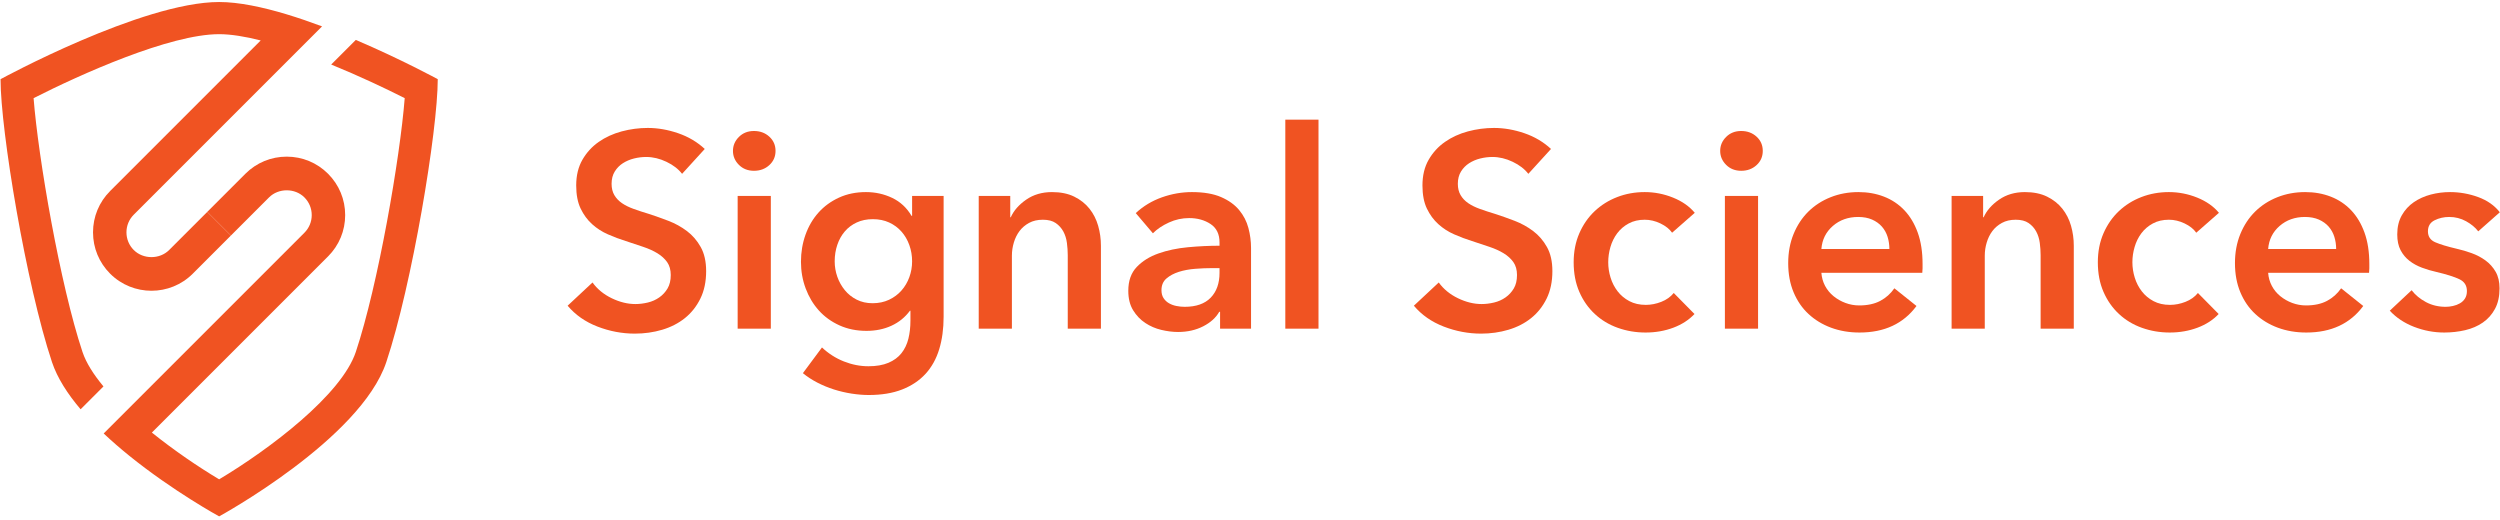
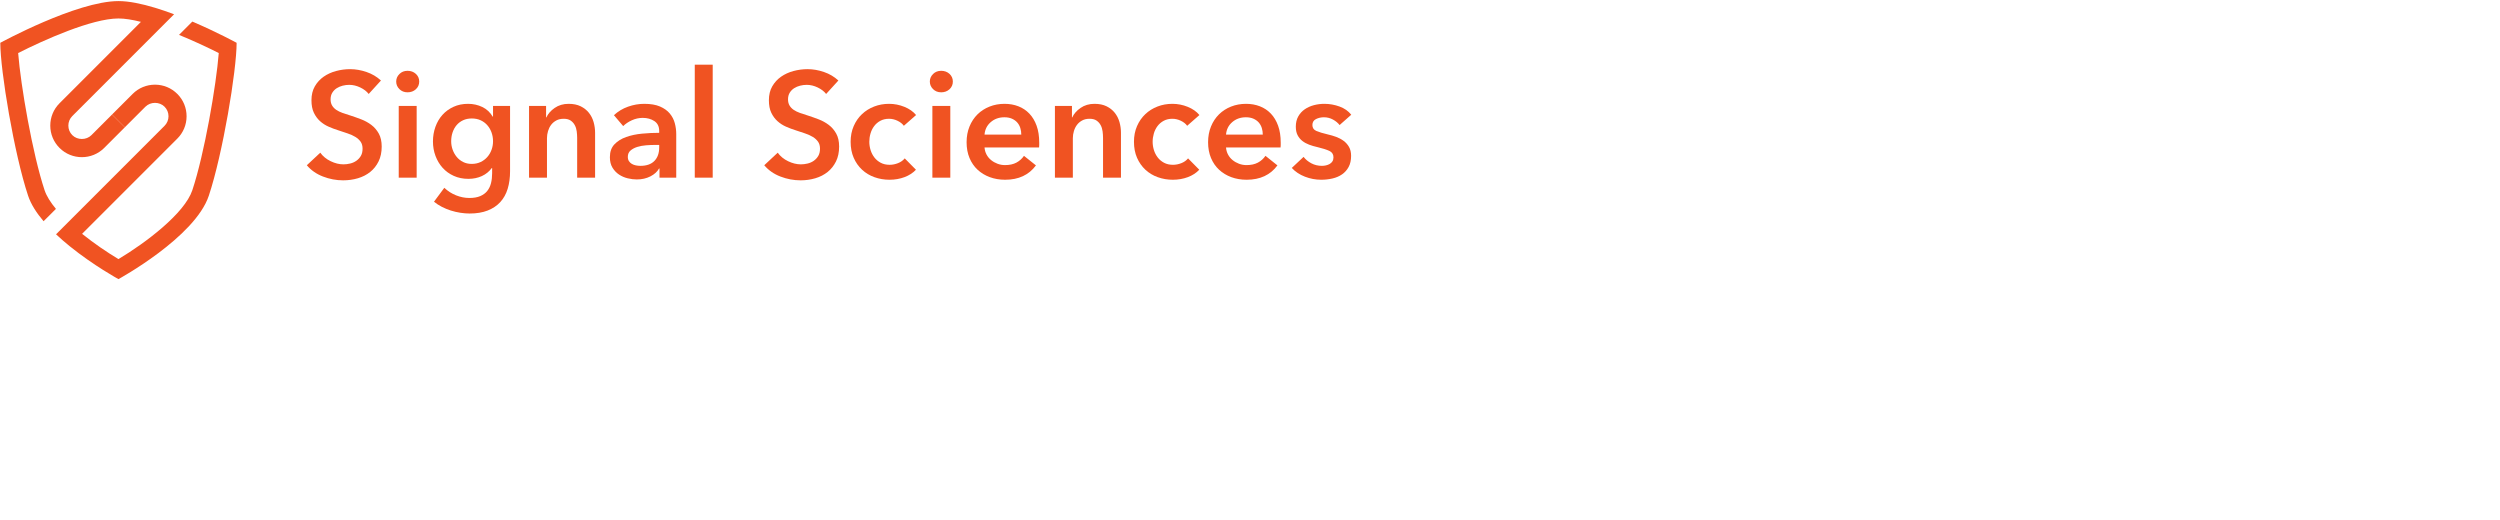
- <svg xmlns="http://www.w3.org/2000/svg" width="260px" height="54px" viewBox="0 0 260 54" version="1.1">
+ <svg xmlns="http://www.w3.org/2000/svg" width="481px" height="100px" viewBox="0 0 481 100" version="1.1">
  <defs />
  <g id="00-Design-System" stroke="none" stroke-width="1" fill="none" fill-rule="evenodd">
    <g id="Logo" transform="translate(-32, -137)" fill="#F05322">
      <g id="LOGOS" transform="translate(0, 102)">
        <g id="Color-Logos" transform="translate(32, 0)">
          <g id="logo-/-lockup-/-color" transform="translate(0, 35)">
            <g id="Page-1">
              <g>
                <g id="Default-logo">
                  <g id="logo">
                    <path d="M37.004,4.152 L34.444,6.712 C37.34,7.894 40.089,9.193 42.09,10.207 C41.608,16.384 39.331,29.62 37.005,36.599 C35.522,41.047 28.079,46.691 22.791,49.85 C20.633,48.561 18.119,46.855 15.795,44.988 L34.117,26.666 C35.266,25.518 35.898,23.991 35.898,22.368 C35.898,20.745 35.266,19.218 34.117,18.07 C32.969,16.922 31.442,16.291 29.82,16.291 C28.197,16.291 26.67,16.922 25.522,18.07 L21.556,22.037 L24.015,24.495 L27.981,20.529 C28.964,19.546 30.677,19.546 31.658,20.529 C32.15,21.02 32.42,21.674 32.42,22.368 C32.42,23.062 32.15,23.715 31.658,24.206 L10.783,45.081 C11.629,45.88 12.517,46.647 13.412,47.371 C18.016,51.097 22.791,53.703 22.791,53.703 C22.791,53.703 37.502,45.679 40.176,37.656 C42.851,29.631 45.526,13.584 45.526,8.234 C45.526,8.234 41.761,6.181 37.004,4.152" id="Fill-1" />
                    <path d="M17.59,26.003 C16.608,26.985 14.896,26.986 13.912,26.003 C13.421,25.511 13.151,24.859 13.151,24.164 C13.151,23.47 13.421,22.817 13.912,22.326 L33.495,2.744 C32.279,2.288 31.044,1.863 29.826,1.494 C27.284,0.726 24.823,0.21 22.791,0.21 C14.767,0.21 0.057,8.235 0.057,8.235 C0.057,13.584 2.731,29.631 5.406,37.656 C5.96,39.316 7.034,40.975 8.383,42.565 L10.76,40.188 C9.735,38.954 8.957,37.737 8.578,36.599 C6.252,29.62 3.974,16.384 3.493,10.207 C8.365,7.732 17.662,3.554 22.791,3.554 C24.027,3.554 25.512,3.801 27.114,4.206 L11.454,19.866 L11.454,19.867 C10.306,21.015 9.674,22.541 9.674,24.164 C9.674,25.788 10.306,27.314 11.454,28.462 C13.825,30.831 17.68,30.832 20.049,28.462 L24.015,24.495 L21.556,22.037 L17.59,26.003" id="Fill-2" />
                    <path d="M70.937,18.079 C70.553,17.581 70.012,17.163 69.312,16.828 C68.612,16.493 67.909,16.325 67.2,16.325 C66.778,16.325 66.356,16.378 65.934,16.483 C65.513,16.589 65.129,16.752 64.784,16.972 C64.439,17.192 64.156,17.48 63.936,17.834 C63.715,18.189 63.605,18.616 63.605,19.114 C63.605,19.574 63.701,19.967 63.892,20.293 C64.084,20.619 64.348,20.896 64.683,21.127 C65.019,21.357 65.426,21.558 65.906,21.73 C66.385,21.903 66.912,22.076 67.487,22.248 C68.138,22.459 68.814,22.698 69.514,22.967 C70.213,23.235 70.856,23.59 71.441,24.03 C72.025,24.472 72.504,25.027 72.878,25.698 C73.252,26.369 73.439,27.203 73.439,28.2 C73.439,29.293 73.237,30.246 72.835,31.061 C72.433,31.875 71.895,32.551 71.225,33.087 C70.553,33.624 69.767,34.027 68.867,34.295 C67.966,34.563 67.017,34.697 66.02,34.697 C64.698,34.697 63.404,34.453 62.139,33.964 C60.874,33.475 59.839,32.752 59.033,31.794 L61.621,29.378 C62.12,30.069 62.786,30.614 63.62,31.017 C64.454,31.42 65.273,31.621 66.078,31.621 C66.499,31.621 66.931,31.569 67.372,31.463 C67.812,31.358 68.21,31.18 68.565,30.931 C68.919,30.682 69.207,30.37 69.427,29.997 C69.648,29.623 69.758,29.159 69.758,28.602 C69.758,28.066 69.633,27.62 69.385,27.265 C69.135,26.911 68.799,26.604 68.379,26.346 C67.957,26.087 67.458,25.861 66.883,25.669 C66.308,25.478 65.704,25.277 65.072,25.066 C64.458,24.875 63.845,24.645 63.231,24.375 C62.618,24.108 62.067,23.753 61.578,23.312 C61.09,22.872 60.691,22.329 60.385,21.688 C60.078,21.046 59.925,20.245 59.925,19.287 C59.925,18.252 60.141,17.36 60.572,16.613 C61.004,15.865 61.568,15.246 62.268,14.758 C62.968,14.269 63.764,13.905 64.654,13.665 C65.546,13.426 66.452,13.306 67.372,13.306 C68.407,13.306 69.457,13.489 70.52,13.852 C71.584,14.216 72.508,14.763 73.295,15.491 L70.937,18.079" id="Fill-3" />
                    <path d="M76.228,15.693 C76.228,15.136 76.433,14.652 76.846,14.241 C77.257,13.829 77.78,13.623 78.412,13.623 C79.045,13.623 79.577,13.819 80.008,14.211 C80.439,14.605 80.656,15.098 80.656,15.693 C80.656,16.287 80.439,16.78 80.008,17.173 C79.577,17.567 79.045,17.762 78.412,17.762 C77.78,17.762 77.257,17.557 76.846,17.145 C76.433,16.733 76.228,16.248 76.228,15.693 L76.228,15.693 L76.228,15.693 Z M76.716,20.379 L80.166,20.379 L80.166,34.18 L76.716,34.18 L76.716,20.379 L76.716,20.379 Z" id="Fill-4" />
                    <path d="M98.136,20.379 L98.136,32.944 C98.136,34.19 97.983,35.316 97.677,36.322 C97.37,37.328 96.895,38.181 96.254,38.882 C95.611,39.581 94.801,40.122 93.823,40.506 C92.846,40.889 91.686,41.081 90.344,41.081 C89.788,41.081 89.199,41.032 88.576,40.937 C87.953,40.84 87.34,40.697 86.736,40.506 C86.132,40.314 85.552,40.074 84.996,39.787 C84.441,39.499 83.942,39.173 83.501,38.809 L85.485,36.135 C86.156,36.768 86.913,37.252 87.757,37.587 C88.6,37.922 89.453,38.09 90.316,38.09 C91.14,38.09 91.835,37.97 92.4,37.73 C92.966,37.489 93.416,37.157 93.751,36.734 C94.087,36.311 94.327,35.81 94.471,35.234 C94.615,34.656 94.686,34.022 94.686,33.328 L94.686,32.319 L94.629,32.319 C94.13,32.997 93.493,33.514 92.716,33.873 C91.941,34.231 91.073,34.41 90.115,34.41 C89.079,34.41 88.14,34.218 87.297,33.835 C86.453,33.452 85.739,32.934 85.154,32.282 C84.57,31.631 84.115,30.869 83.789,29.997 C83.463,29.125 83.3,28.2 83.3,27.223 C83.3,26.226 83.459,25.287 83.775,24.404 C84.091,23.523 84.541,22.756 85.126,22.104 C85.71,21.453 86.42,20.935 87.254,20.552 C88.088,20.169 89.022,19.977 90.057,19.977 C91.034,19.977 91.945,20.178 92.788,20.581 C93.632,20.983 94.302,21.606 94.801,22.45 L94.859,22.45 L94.859,20.379 L98.136,20.379 L98.136,20.379 L98.136,20.379 Z M90.776,22.794 C90.143,22.794 89.582,22.91 89.094,23.139 C88.605,23.367 88.192,23.678 87.858,24.07 C87.522,24.462 87.263,24.924 87.081,25.46 C86.899,25.995 86.808,26.568 86.808,27.179 C86.808,27.733 86.899,28.268 87.081,28.784 C87.263,29.299 87.522,29.763 87.858,30.174 C88.192,30.584 88.605,30.914 89.094,31.163 C89.582,31.411 90.133,31.535 90.747,31.535 C91.379,31.535 91.95,31.416 92.458,31.177 C92.966,30.938 93.397,30.618 93.751,30.216 C94.106,29.816 94.379,29.352 94.571,28.827 C94.763,28.302 94.859,27.753 94.859,27.179 C94.859,26.587 94.763,26.023 94.571,25.488 C94.379,24.953 94.106,24.485 93.751,24.084 C93.397,23.683 92.971,23.367 92.472,23.139 C91.974,22.91 91.409,22.794 90.776,22.794 L90.776,22.794 L90.776,22.794 Z" id="Fill-5" />
                    <path d="M101.787,20.379 L105.066,20.379 L105.066,22.593 L105.123,22.593 C105.43,21.903 105.962,21.294 106.719,20.767 C107.476,20.241 108.372,19.977 109.407,19.977 C110.308,19.977 111.079,20.134 111.722,20.451 C112.364,20.767 112.891,21.184 113.303,21.702 C113.715,22.219 114.017,22.814 114.209,23.485 C114.4,24.155 114.496,24.846 114.496,25.555 L114.496,34.18 L111.046,34.18 L111.046,26.532 C111.046,26.13 111.017,25.708 110.96,25.267 C110.903,24.826 110.778,24.428 110.586,24.074 C110.394,23.72 110.13,23.427 109.796,23.197 C109.46,22.967 109.014,22.852 108.459,22.852 C107.902,22.852 107.423,22.962 107.021,23.183 C106.618,23.403 106.287,23.686 106.029,24.03 C105.77,24.375 105.573,24.774 105.439,25.224 C105.305,25.674 105.238,26.13 105.238,26.59 L105.238,34.18 L101.787,34.18 L101.787,20.379" id="Fill-6" />
                    <path d="M126.888,32.426 L126.802,32.426 C126.457,33.04 125.901,33.543 125.135,33.935 C124.368,34.328 123.496,34.526 122.518,34.526 C121.962,34.526 121.382,34.453 120.778,34.309 C120.174,34.166 119.618,33.926 119.111,33.59 C118.603,33.255 118.181,32.815 117.846,32.268 C117.51,31.721 117.343,31.047 117.343,30.241 C117.343,29.206 117.635,28.382 118.219,27.768 C118.804,27.155 119.556,26.686 120.477,26.36 C121.397,26.034 122.418,25.819 123.538,25.713 C124.66,25.608 125.757,25.555 126.831,25.555 L126.831,25.209 C126.831,24.347 126.519,23.71 125.897,23.297 C125.273,22.886 124.531,22.68 123.668,22.68 C122.939,22.68 122.24,22.833 121.569,23.14 C120.898,23.446 120.342,23.82 119.901,24.261 L118.119,22.162 C118.904,21.433 119.81,20.887 120.836,20.523 C121.861,20.159 122.901,19.977 123.956,19.977 C125.182,19.977 126.193,20.149 126.989,20.494 C127.784,20.839 128.412,21.29 128.872,21.846 C129.333,22.402 129.653,23.024 129.835,23.715 C130.018,24.404 130.108,25.095 130.108,25.785 L130.108,34.18 L126.888,34.18 L126.888,32.426 L126.888,32.426 L126.888,32.426 Z M126.831,27.884 L126.055,27.884 C125.499,27.884 124.914,27.908 124.3,27.956 C123.687,28.003 123.121,28.109 122.604,28.271 C122.087,28.435 121.656,28.665 121.311,28.962 C120.965,29.259 120.793,29.666 120.793,30.183 C120.793,30.509 120.865,30.782 121.008,31.003 C121.152,31.224 121.339,31.401 121.569,31.535 C121.799,31.669 122.058,31.765 122.346,31.822 C122.633,31.88 122.921,31.909 123.208,31.909 C124.397,31.909 125.297,31.592 125.911,30.96 C126.524,30.327 126.831,29.465 126.831,28.372 L126.831,27.884 L126.831,27.884 L126.831,27.884 Z" id="Fill-7" />
                    <polygon id="Fill-8" points="133.673 12.444 137.124 12.444 137.124 34.181 133.673 34.181" />
                    <path d="M158.947,18.079 C158.563,17.581 158.022,17.163 157.322,16.828 C156.622,16.493 155.917,16.325 155.209,16.325 C154.787,16.325 154.365,16.378 153.944,16.483 C153.522,16.589 153.139,16.752 152.793,16.972 C152.449,17.192 152.166,17.48 151.946,17.834 C151.725,18.189 151.615,18.616 151.615,19.114 C151.615,19.574 151.71,19.967 151.903,20.293 C152.094,20.619 152.357,20.896 152.693,21.127 C153.028,21.357 153.435,21.558 153.915,21.73 C154.394,21.903 154.922,22.076 155.496,22.248 C156.148,22.459 156.823,22.698 157.524,22.967 C158.222,23.235 158.865,23.59 159.45,24.03 C160.035,24.472 160.513,25.027 160.887,25.698 C161.262,26.369 161.448,27.203 161.448,28.2 C161.448,29.293 161.246,30.246 160.845,31.061 C160.442,31.875 159.905,32.551 159.234,33.087 C158.563,33.624 157.778,34.027 156.876,34.295 C155.975,34.563 155.026,34.697 154.03,34.697 C152.708,34.697 151.413,34.453 150.149,33.964 C148.883,33.475 147.849,32.752 147.043,31.794 L149.631,29.378 C150.129,30.069 150.796,30.614 151.629,31.017 C152.463,31.42 153.282,31.621 154.088,31.621 C154.509,31.621 154.94,31.569 155.381,31.463 C155.822,31.358 156.22,31.18 156.575,30.931 C156.929,30.682 157.216,30.37 157.437,29.997 C157.657,29.623 157.768,29.159 157.768,28.602 C157.768,28.066 157.643,27.62 157.394,27.265 C157.144,26.911 156.809,26.604 156.388,26.346 C155.966,26.087 155.468,25.861 154.893,25.669 C154.317,25.478 153.714,25.277 153.081,25.066 C152.468,24.875 151.854,24.645 151.241,24.375 C150.627,24.108 150.077,23.753 149.588,23.312 C149.099,22.872 148.701,22.329 148.394,21.688 C148.088,21.046 147.935,20.245 147.935,19.287 C147.935,18.252 148.15,17.36 148.581,16.613 C149.013,15.865 149.578,15.246 150.278,14.758 C150.977,14.269 151.773,13.905 152.664,13.665 C153.556,13.426 154.462,13.306 155.381,13.306 C156.417,13.306 157.466,13.489 158.53,13.852 C159.594,14.216 160.518,14.763 161.304,15.491 L158.947,18.079" id="Fill-9" />
                    <path d="M173.898,24.203 C173.629,23.82 173.226,23.498 172.69,23.24 C172.153,22.981 171.607,22.852 171.051,22.852 C170.418,22.852 169.863,22.981 169.383,23.24 C168.904,23.498 168.506,23.839 168.19,24.261 C167.874,24.683 167.639,25.157 167.486,25.684 C167.332,26.212 167.256,26.744 167.256,27.279 C167.256,27.817 167.337,28.349 167.5,28.875 C167.662,29.403 167.907,29.877 168.233,30.298 C168.559,30.72 168.966,31.061 169.455,31.319 C169.944,31.578 170.514,31.707 171.166,31.707 C171.702,31.707 172.239,31.602 172.776,31.391 C173.312,31.18 173.744,30.873 174.07,30.471 L176.226,32.656 C175.651,33.27 174.918,33.745 174.027,34.08 C173.136,34.414 172.173,34.583 171.137,34.583 C170.121,34.583 169.158,34.419 168.248,34.093 C167.337,33.768 166.542,33.289 165.862,32.656 C165.181,32.024 164.643,31.257 164.251,30.356 C163.858,29.456 163.661,28.43 163.661,27.279 C163.661,26.169 163.858,25.162 164.251,24.261 C164.643,23.36 165.176,22.593 165.847,21.96 C166.518,21.328 167.299,20.839 168.19,20.494 C169.082,20.149 170.035,19.977 171.051,19.977 C172.067,19.977 173.049,20.169 173.998,20.552 C174.947,20.935 175.7,21.462 176.256,22.133 L173.898,24.203" id="Fill-10" />
                    <path d="M178.9,15.693 C178.9,15.136 179.106,14.652 179.518,14.241 C179.93,13.829 180.452,13.623 181.085,13.623 C181.718,13.623 182.25,13.819 182.681,14.211 C183.113,14.605 183.328,15.098 183.328,15.693 C183.328,16.287 183.113,16.78 182.681,17.173 C182.25,17.567 181.718,17.762 181.085,17.762 C180.452,17.762 179.93,17.557 179.518,17.145 C179.106,16.733 178.9,16.248 178.9,15.693 L178.9,15.693 L178.9,15.693 Z M179.389,20.379 L182.839,20.379 L182.839,34.18 L179.389,34.18 L179.389,20.379 L179.389,20.379 Z" id="Fill-11" />
                    <path d="M199.947,27.453 L199.947,27.912 C199.947,28.066 199.937,28.219 199.918,28.372 L189.423,28.372 C189.462,28.871 189.591,29.326 189.811,29.738 C190.032,30.151 190.325,30.505 190.689,30.802 C191.053,31.099 191.465,31.334 191.925,31.506 C192.385,31.678 192.864,31.765 193.363,31.765 C194.225,31.765 194.953,31.607 195.548,31.291 C196.142,30.974 196.631,30.538 197.014,29.983 L199.315,31.822 C197.953,33.663 195.979,34.583 193.391,34.583 C192.317,34.583 191.331,34.414 190.43,34.08 C189.529,33.745 188.748,33.27 188.087,32.656 C187.425,32.043 186.908,31.291 186.534,30.399 C186.16,29.508 185.973,28.497 185.973,27.366 C185.973,26.255 186.16,25.244 186.534,24.332 C186.908,23.422 187.421,22.646 188.072,22.003 C188.724,21.362 189.495,20.863 190.387,20.509 C191.278,20.154 192.242,19.977 193.276,19.977 C194.234,19.977 195.121,20.134 195.936,20.451 C196.75,20.767 197.454,21.237 198.049,21.86 C198.643,22.483 199.108,23.259 199.444,24.189 C199.779,25.119 199.947,26.206 199.947,27.453 L199.947,27.453 L199.947,27.453 Z M196.496,25.899 C196.496,25.459 196.434,25.037 196.31,24.634 C196.185,24.232 195.988,23.878 195.72,23.57 C195.452,23.265 195.112,23.02 194.7,22.837 C194.287,22.655 193.804,22.564 193.248,22.564 C192.213,22.564 191.335,22.876 190.617,23.498 C189.898,24.122 189.5,24.922 189.423,25.899 L196.496,25.899 L196.496,25.899 L196.496,25.899 Z" id="Fill-12" />
                    <path d="M202.966,20.379 L206.244,20.379 L206.244,22.593 L206.301,22.593 C206.607,21.903 207.139,21.294 207.897,20.767 C208.654,20.241 209.55,19.977 210.585,19.977 C211.486,19.977 212.257,20.134 212.9,20.451 C213.542,20.767 214.069,21.184 214.481,21.702 C214.893,22.219 215.195,22.814 215.387,23.485 C215.578,24.155 215.674,24.846 215.674,25.555 L215.674,34.18 L212.224,34.18 L212.224,26.532 C212.224,26.13 212.196,25.708 212.138,25.267 C212.08,24.826 211.956,24.428 211.764,24.074 C211.572,23.72 211.309,23.427 210.973,23.197 C210.638,22.967 210.192,22.852 209.637,22.852 C209.08,22.852 208.601,22.962 208.199,23.183 C207.796,23.403 207.465,23.686 207.207,24.03 C206.948,24.375 206.751,24.774 206.618,25.224 C206.483,25.674 206.416,26.13 206.416,26.59 L206.416,34.18 L202.966,34.18 L202.966,20.379" id="Fill-13" />
                    <path d="M228.411,24.203 C228.143,23.82 227.74,23.498 227.203,23.24 C226.667,22.981 226.12,22.852 225.565,22.852 C224.933,22.852 224.376,22.981 223.897,23.24 C223.417,23.498 223.02,23.839 222.703,24.261 C222.388,24.683 222.153,25.157 222,25.684 C221.846,26.212 221.769,26.744 221.769,27.279 C221.769,27.817 221.851,28.349 222.014,28.875 C222.177,29.403 222.421,29.877 222.747,30.298 C223.073,30.72 223.48,31.061 223.969,31.319 C224.458,31.578 225.028,31.707 225.68,31.707 C226.216,31.707 226.753,31.602 227.29,31.391 C227.827,31.18 228.257,30.873 228.583,30.471 L230.74,32.656 C230.165,33.27 229.433,33.745 228.541,34.08 C227.649,34.414 226.686,34.583 225.651,34.583 C224.635,34.583 223.672,34.419 222.762,34.093 C221.851,33.768 221.055,33.289 220.375,32.656 C219.695,32.024 219.157,31.257 218.764,30.356 C218.371,29.456 218.175,28.43 218.175,27.279 C218.175,26.169 218.371,25.162 218.764,24.261 C219.157,23.36 219.69,22.593 220.361,21.96 C221.031,21.328 221.812,20.839 222.703,20.494 C223.595,20.149 224.548,19.977 225.565,19.977 C226.581,19.977 227.563,20.169 228.512,20.552 C229.46,20.935 230.213,21.462 230.769,22.133 L228.411,24.203" id="Fill-14" />
                    <path d="M246.41,27.453 L246.41,27.912 C246.41,28.066 246.4,28.219 246.381,28.372 L235.887,28.372 C235.925,28.871 236.054,29.326 236.275,29.738 C236.495,30.151 236.787,30.505 237.152,30.802 C237.516,31.099 237.929,31.334 238.388,31.506 C238.848,31.678 239.327,31.765 239.826,31.765 C240.689,31.765 241.417,31.607 242.012,31.291 C242.605,30.974 243.094,30.538 243.477,29.983 L245.778,31.822 C244.417,33.663 242.442,34.583 239.855,34.583 C238.781,34.583 237.794,34.414 236.893,34.08 C235.992,33.745 235.211,33.27 234.55,32.656 C233.889,32.043 233.371,31.291 232.997,30.399 C232.624,29.508 232.436,28.497 232.436,27.366 C232.436,26.255 232.624,25.244 232.997,24.332 C233.371,23.422 233.884,22.646 234.536,22.003 C235.187,21.362 235.958,20.863 236.85,20.509 C237.742,20.154 238.704,19.977 239.74,19.977 C240.698,19.977 241.584,20.134 242.399,20.451 C243.214,20.767 243.918,21.237 244.513,21.86 C245.107,22.483 245.571,23.259 245.907,24.189 C246.243,25.119 246.41,26.206 246.41,27.453 L246.41,27.453 L246.41,27.453 Z M242.96,25.899 C242.96,25.459 242.898,25.037 242.773,24.634 C242.648,24.232 242.452,23.878 242.184,23.57 C241.915,23.265 241.575,23.02 241.163,22.837 C240.75,22.655 240.267,22.564 239.711,22.564 C238.676,22.564 237.799,22.876 237.08,23.498 C236.362,24.122 235.964,24.922 235.887,25.899 L242.96,25.899 L242.96,25.899 L242.96,25.899 Z" id="Fill-15" />
                    <path d="M257.738,24.059 C257.432,23.657 257.01,23.308 256.474,23.01 C255.936,22.713 255.351,22.564 254.72,22.564 C254.163,22.564 253.655,22.68 253.196,22.91 C252.736,23.14 252.505,23.523 252.505,24.059 C252.505,24.596 252.759,24.975 253.267,25.195 C253.775,25.416 254.518,25.641 255.495,25.87 C256.013,25.985 256.535,26.14 257.062,26.331 C257.589,26.523 258.069,26.776 258.5,27.093 C258.932,27.409 259.281,27.802 259.55,28.271 C259.818,28.741 259.952,29.311 259.952,29.983 C259.952,30.826 259.794,31.54 259.478,32.124 C259.161,32.709 258.74,33.184 258.212,33.547 C257.685,33.912 257.072,34.175 256.373,34.339 C255.673,34.501 254.95,34.583 254.202,34.583 C253.128,34.583 252.083,34.386 251.067,33.993 C250.052,33.6 249.208,33.04 248.537,32.311 L250.809,30.183 C251.192,30.682 251.69,31.094 252.304,31.42 C252.917,31.746 253.598,31.909 254.345,31.909 C254.595,31.909 254.849,31.88 255.107,31.822 C255.367,31.765 255.606,31.674 255.827,31.549 C256.046,31.424 256.224,31.257 256.358,31.047 C256.492,30.835 256.559,30.576 256.559,30.27 C256.559,29.695 256.296,29.283 255.768,29.034 C255.242,28.785 254.451,28.535 253.397,28.286 C252.879,28.171 252.375,28.023 251.887,27.84 C251.398,27.659 250.962,27.419 250.578,27.122 C250.195,26.825 249.889,26.456 249.659,26.015 C249.429,25.574 249.314,25.027 249.314,24.375 C249.314,23.61 249.472,22.948 249.788,22.392 C250.105,21.836 250.521,21.381 251.038,21.026 C251.556,20.672 252.141,20.408 252.792,20.235 C253.444,20.063 254.115,19.977 254.805,19.977 C255.802,19.977 256.775,20.149 257.724,20.494 C258.673,20.839 259.425,21.366 259.981,22.076 L257.738,24.059" id="Fill-16" />
                  </g>
                </g>
              </g>
            </g>
          </g>
        </g>
      </g>
    </g>
  </g>
</svg>
